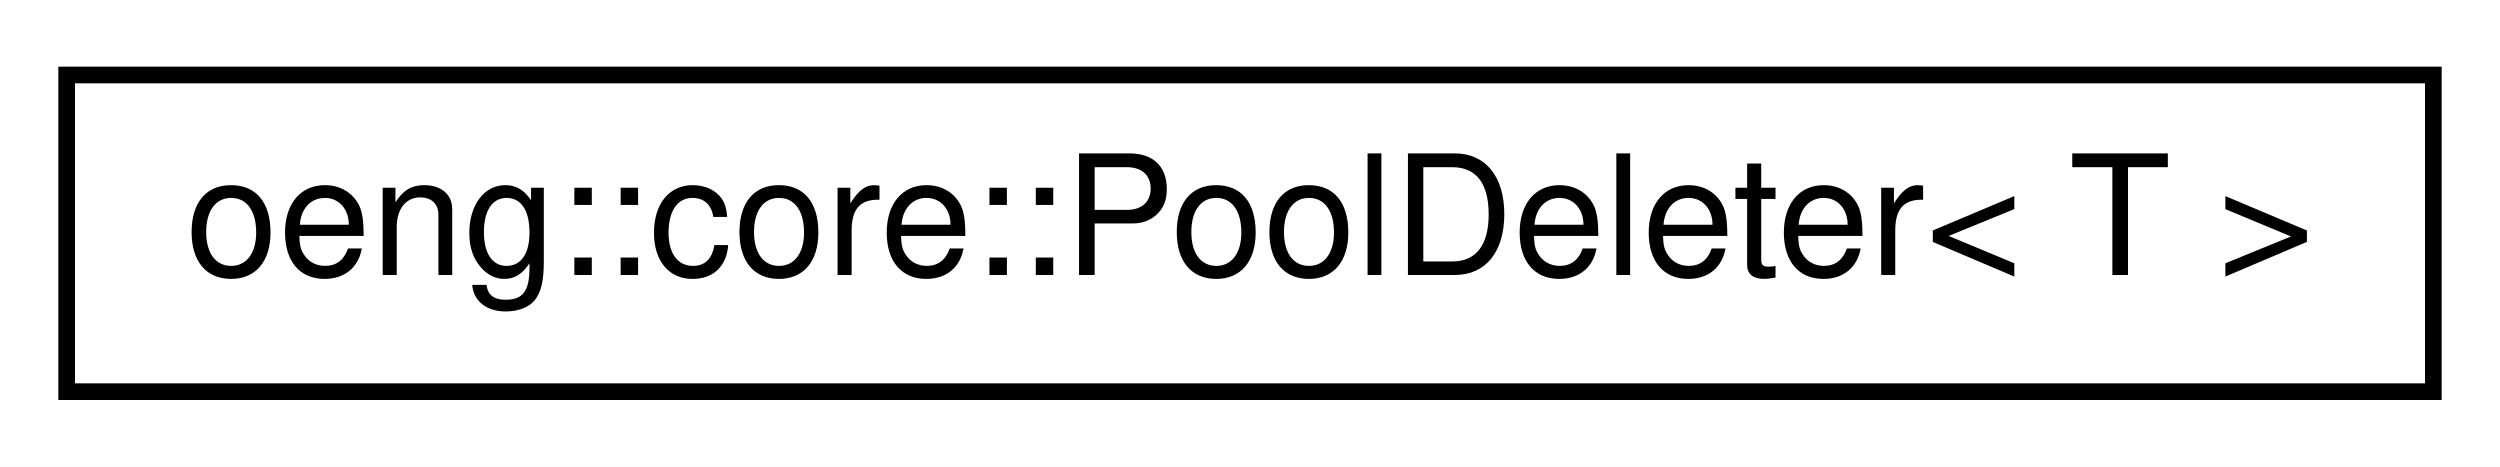
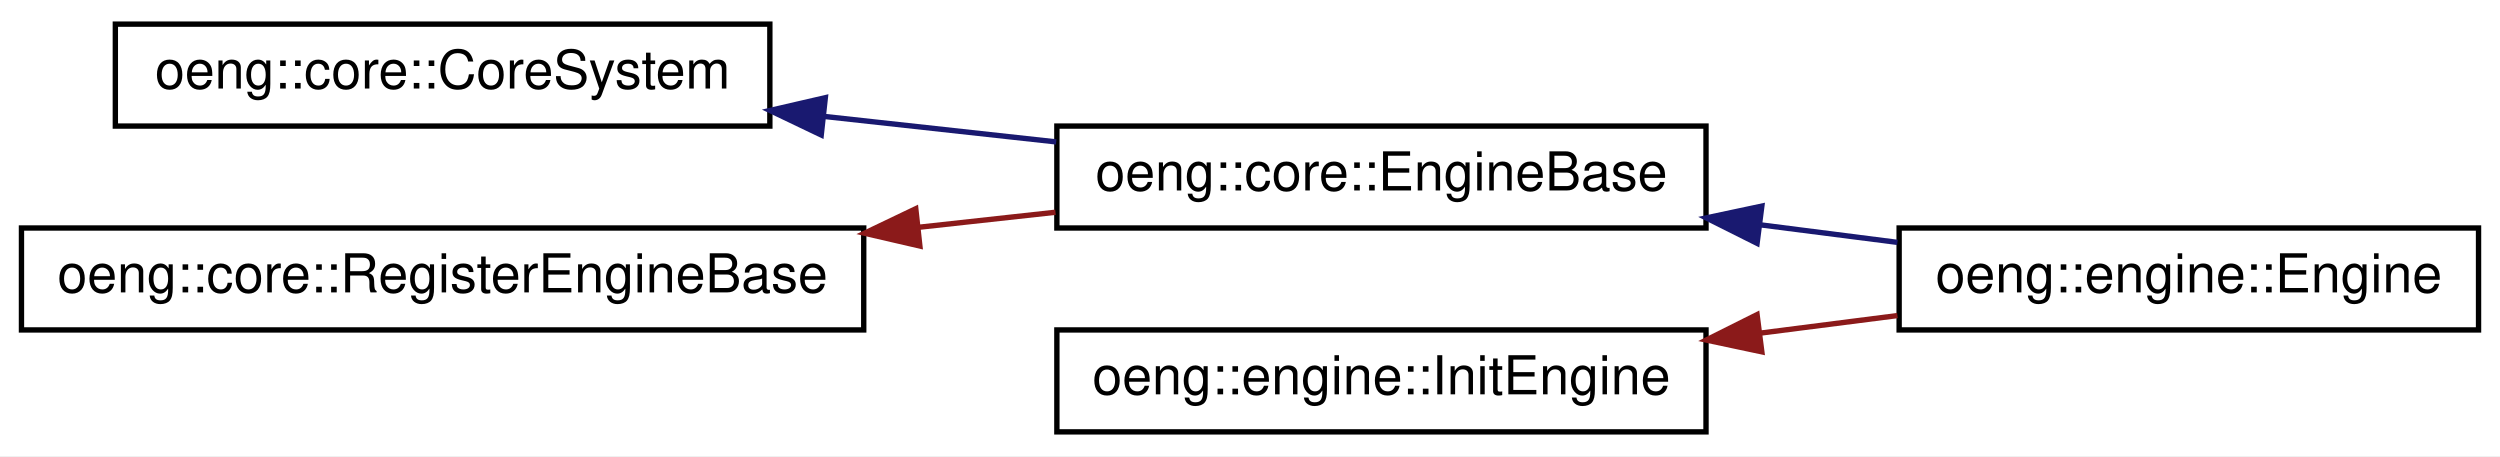
- <svg xmlns="http://www.w3.org/2000/svg" xmlns:xlink="http://www.w3.org/1999/xlink" width="150pt" height="28pt" viewBox="0.00 0.00 150.00 28.00">
-   <g id="graph0" class="graph" transform="scale(1 1) rotate(0) translate(4 24)">
-     <polygon fill="white" stroke="none" points="-4,4 -4,-24 146,-24 146,4 -4,4" />
+ <svg xmlns="http://www.w3.org/2000/svg" xmlns:xlink="http://www.w3.org/1999/xlink" width="466pt" height="85pt" viewBox="0.00 0.00 466.00 85.00">
+   <g id="graph0" class="graph" transform="scale(1 1) rotate(0) translate(4 81)">
+     <polygon fill="white" stroke="none" points="-4,4 -4,-81 462,-81 462,4 -4,4" />
    <g id="node1" class="node">
      <g id="a_node1">
-         <a xlink:href="classoeng_1_1core_1_1_pool_deleter.html" target="_top" xlink:title=" ">
-           <polygon fill="white" stroke="black" points="0,-0.5 0,-19.5 142,-19.5 142,-0.5 0,-0.5" />
-           <text text-anchor="middle" x="71" y="-7.5" font-family="Helvetica,sans-Serif" font-size="10.00">oeng::core::PoolDeleter&lt; T &gt;</text>
+         <a xlink:href="classoeng_1_1core_1_1_core_system.html" target="_top" xlink:title=" ">
+           <polygon fill="white" stroke="black" points="17.5,-57.5 17.5,-76.5 139.5,-76.5 139.5,-57.5 17.5,-57.5" />
+           <text text-anchor="middle" x="78.5" y="-64.5" font-family="Helvetica,sans-Serif" font-size="10.00">oeng::core::CoreSystem</text>
        </a>
      </g>
    </g>
+     <g id="node2" class="node">
+       <g id="a_node2">
+         <a xlink:href="classoeng_1_1core_1_1_engine_base.html" target="_top" xlink:title=" ">
+           <polygon fill="white" stroke="black" points="193,-38.5 193,-57.5 314,-57.5 314,-38.5 193,-38.5" />
+           <text text-anchor="middle" x="253.5" y="-45.5" font-family="Helvetica,sans-Serif" font-size="10.00">oeng::core::EngineBase</text>
+         </a>
+       </g>
+     </g>
+     <g id="edge1" class="edge">
+       <path fill="none" stroke="midnightblue" d="M149.798,-59.279C164.091,-57.71 178.997,-56.073 192.877,-54.548" />
+       <polygon fill="midnightblue" stroke="midnightblue" points="149.08,-55.837 139.521,-60.408 149.844,-62.795 149.08,-55.837" />
+     </g>
+     <g id="node3" class="node">
+       <g id="a_node3">
+         <a xlink:href="classoeng_1_1engine_1_1_engine.html" target="_top" xlink:title=" ">
+           <polygon fill="white" stroke="black" points="350,-19.5 350,-38.5 458,-38.5 458,-19.5 350,-19.5" />
+           <text text-anchor="middle" x="404" y="-26.5" font-family="Helvetica,sans-Serif" font-size="10.00">oeng::engine::Engine</text>
+         </a>
+       </g>
+     </g>
+     <g id="edge2" class="edge">
+       <path fill="none" stroke="midnightblue" d="M324.079,-39.098C332.684,-37.997 341.372,-36.885 349.68,-35.822" />
+       <polygon fill="midnightblue" stroke="midnightblue" points="323.52,-35.641 314.045,-40.382 324.408,-42.584 323.52,-35.641" />
+     </g>
+     <g id="node4" class="node">
+       <g id="a_node4">
+         <a xlink:href="classoeng_1_1engine_1_1_init_engine.html" target="_top" xlink:title=" ">
+           <polygon fill="white" stroke="black" points="193,-0.5 193,-19.5 314,-19.5 314,-0.5 193,-0.5" />
+           <text text-anchor="middle" x="253.5" y="-7.5" font-family="Helvetica,sans-Serif" font-size="10.00">oeng::engine::InitEngine</text>
+         </a>
+       </g>
+     </g>
+     <g id="edge3" class="edge">
+       <path fill="none" stroke="#8b1a1a" d="M324.079,-18.902C332.684,-20.003 341.372,-21.115 349.68,-22.178" />
+       <polygon fill="#8b1a1a" stroke="#8b1a1a" points="324.408,-15.416 314.045,-17.619 323.52,-22.36 324.408,-15.416" />
+     </g>
+     <g id="node5" class="node">
+       <g id="a_node5">
+         <a xlink:href="classoeng_1_1core_1_1_register_engine_base.html" target="_top" xlink:title=" ">
+           <polygon fill="white" stroke="black" points="0,-19.5 0,-38.5 157,-38.5 157,-19.5 0,-19.5" />
+           <text text-anchor="middle" x="78.5" y="-26.5" font-family="Helvetica,sans-Serif" font-size="10.00">oeng::core::RegisterEngineBase</text>
+         </a>
+       </g>
+     </g>
+     <g id="edge4" class="edge">
+       <path fill="none" stroke="#8b1a1a" d="M167.258,-38.638C175.884,-39.586 184.494,-40.531 192.743,-41.437" />
+       <polygon fill="#8b1a1a" stroke="#8b1a1a" points="167.467,-35.14 157.144,-37.527 166.702,-42.098 167.467,-35.14" />
+     </g>
  </g>
</svg>
